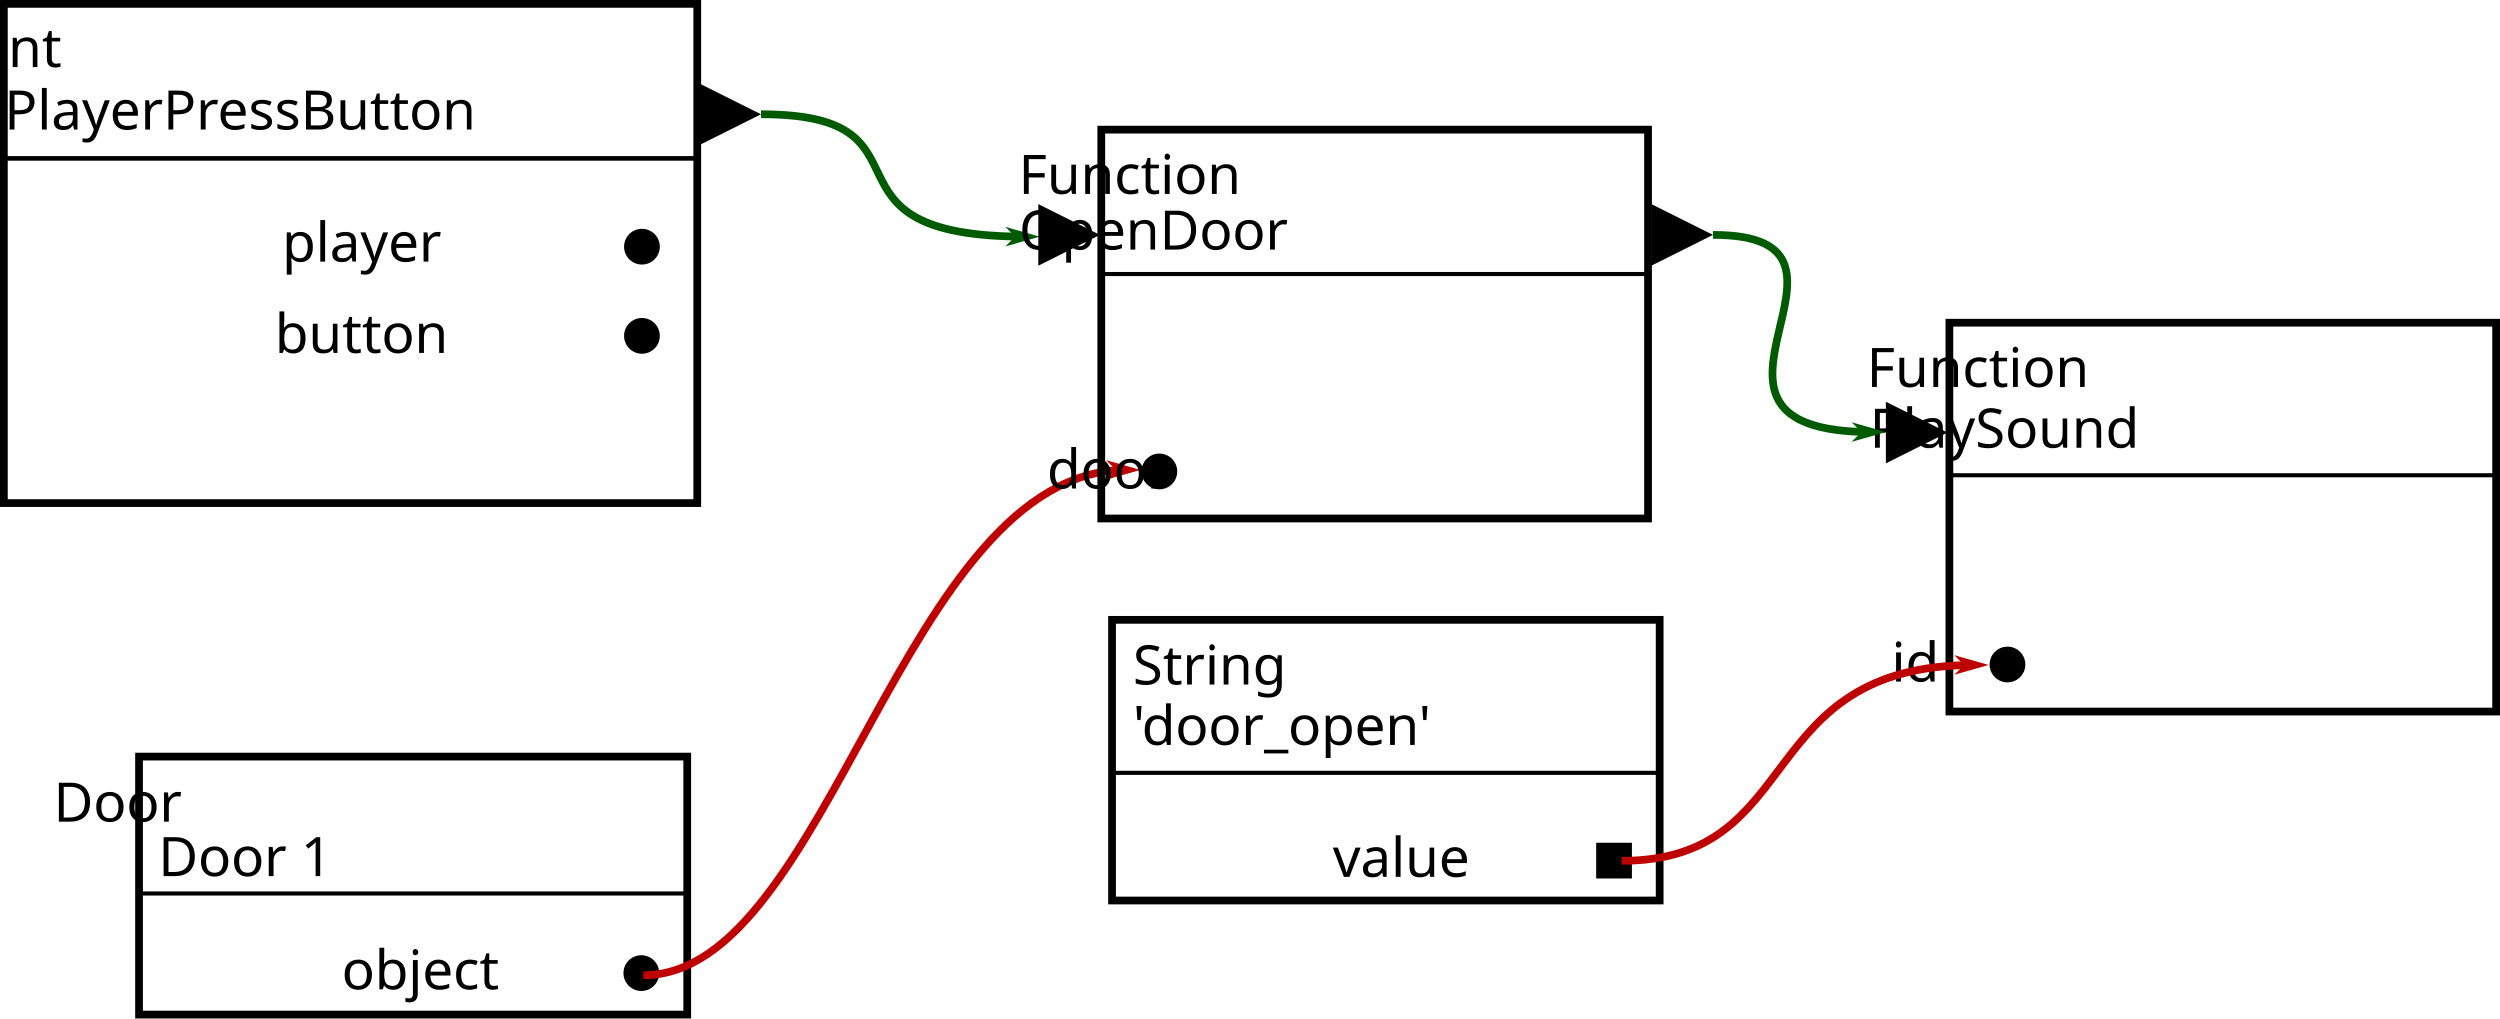
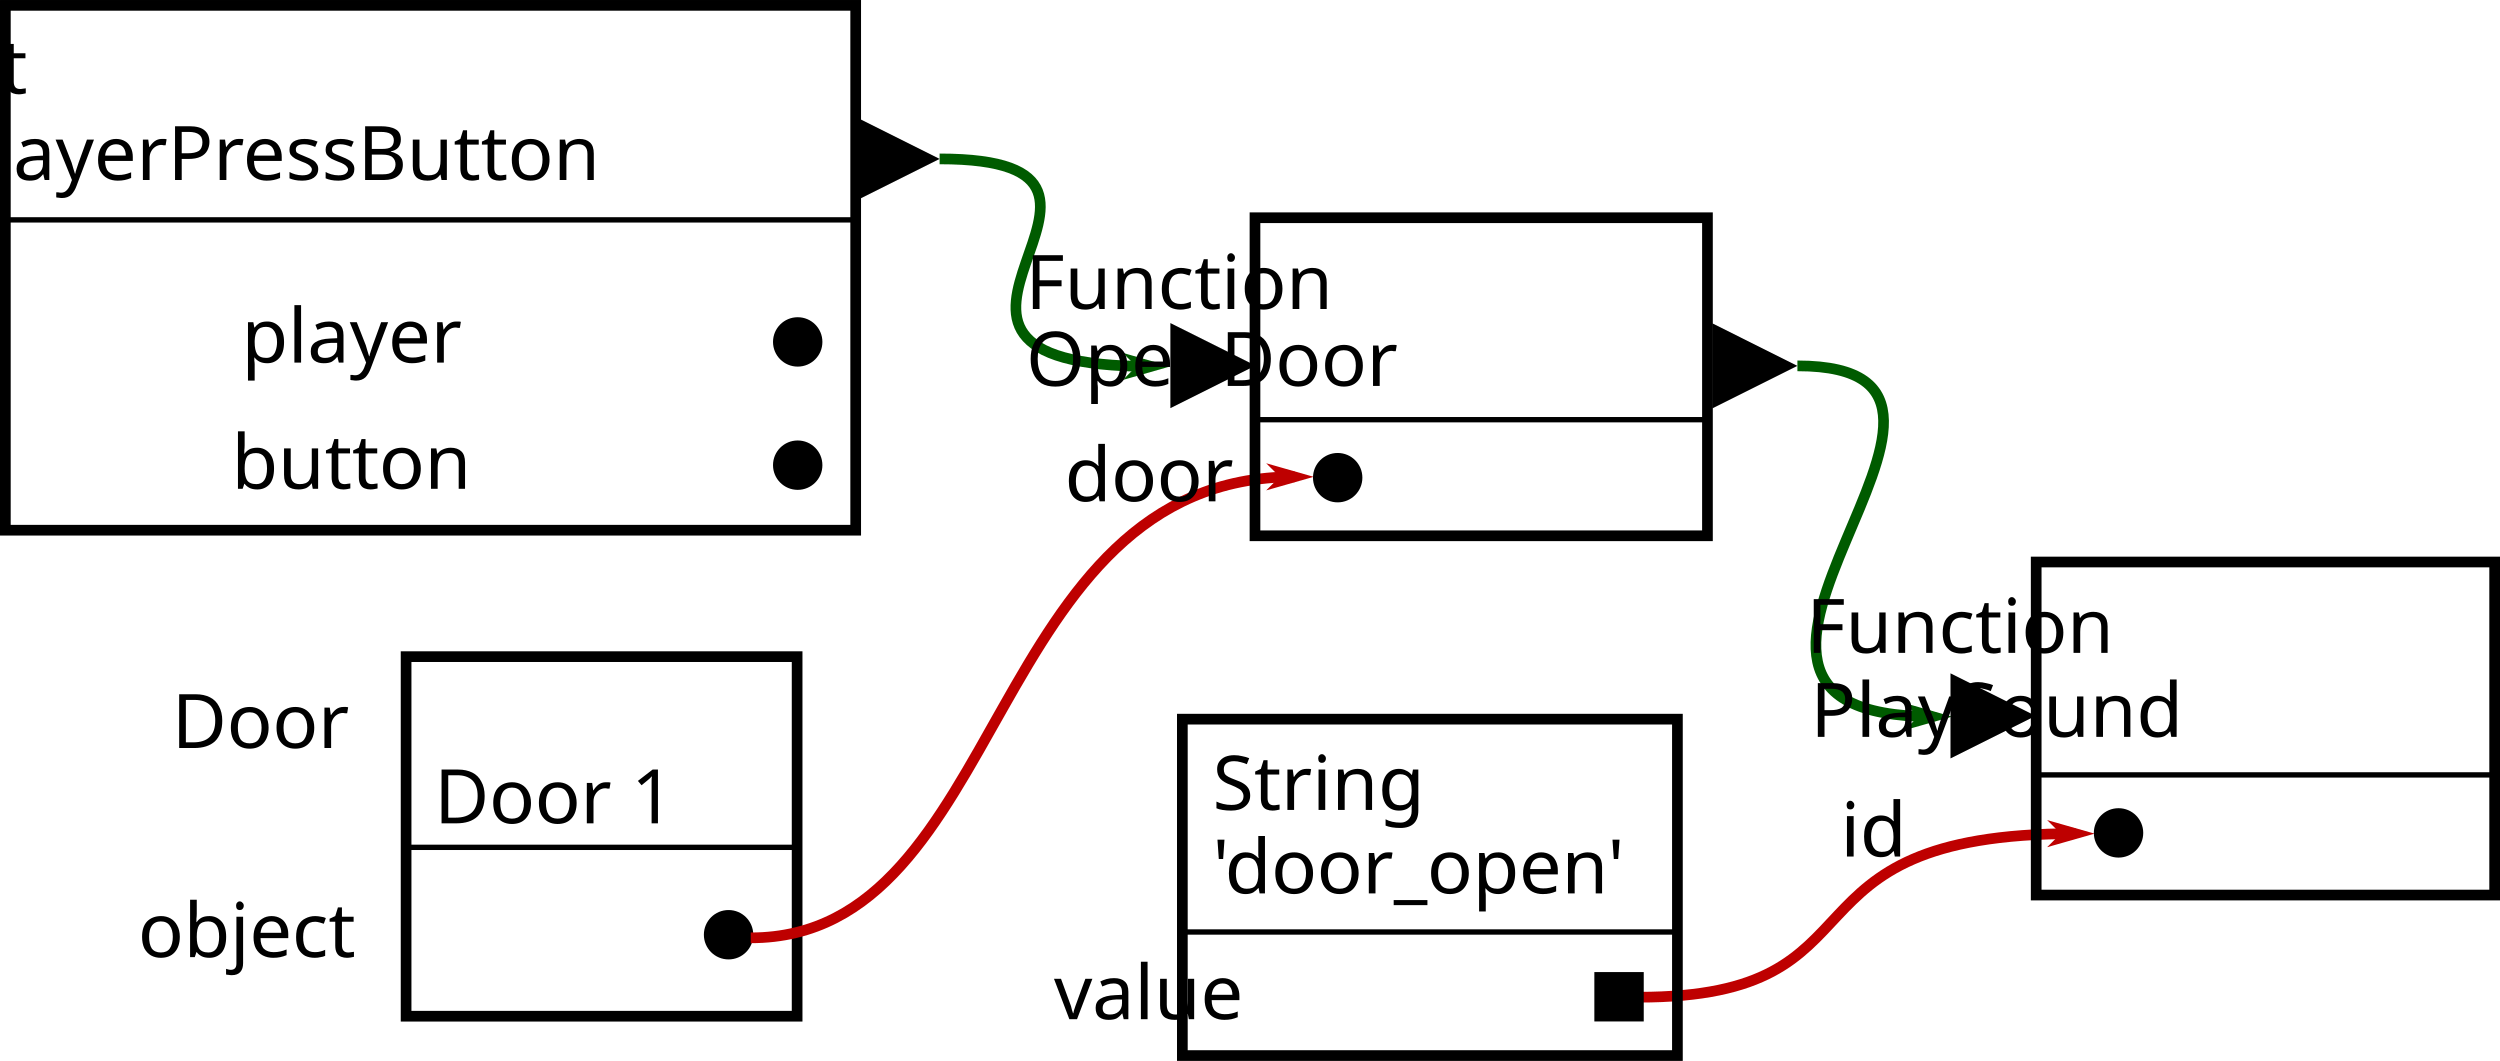
- <svg xmlns="http://www.w3.org/2000/svg" width="161.671mm" height="65.863mm" viewBox="0 0 161.671 65.863" version="1.1" id="svg8">
+ <svg xmlns="http://www.w3.org/2000/svg" width="116.98mm" height="49.642mm" viewBox="0 0 116.98 49.642" version="1.1" id="svg8">
  <defs id="defs2">
    <marker orient="auto" refY="0" refX="0" id="marker5722" style="overflow:visible">
      <path id="path5720" d="M 0,0 5,-5 -12.5,0 5,5 Z" style="fill:#be0000;fill-opacity:1;fill-rule:evenodd;stroke:#be0000;stroke-width:1pt;stroke-opacity:1" transform="matrix(-0.2,0,0,-0.2,-1.2,0)" />
    </marker>
    <marker style="overflow:visible" id="marker5068" refX="0" refY="0" orient="auto">
      <path transform="matrix(-0.2,0,0,-0.2,-1.2,0)" style="fill:#005b00;fill-opacity:1;fill-rule:evenodd;stroke:#005b00;stroke-width:1pt;stroke-opacity:1" d="M 0,0 5,-5 -12.5,0 5,5 Z" id="path5066" />
    </marker>
    <marker style="overflow:visible" id="marker4602" refX="0" refY="0" orient="auto">
      <path transform="matrix(-0.2,0,0,-0.2,-1.2,0)" style="fill:#be0000;fill-opacity:1;fill-rule:evenodd;stroke:#be0000;stroke-width:1pt;stroke-opacity:1" d="M 0,0 5,-5 -12.5,0 5,5 Z" id="path4600" />
    </marker>
    <marker orient="auto" refY="0" refX="0" id="Arrow1Send" style="overflow:visible">
      <path id="path4632" d="M 0,0 5,-5 -12.5,0 5,5 Z" style="fill:#005b00;fill-opacity:1;fill-rule:evenodd;stroke:#005b00;stroke-width:1pt;stroke-opacity:1" transform="matrix(-0.2,0,0,-0.2,-1.2,0)" />
    </marker>
    <marker style="overflow:visible" id="marker5942" refX="0" refY="0" orient="auto">
      <path transform="matrix(0.3,0,0,0.3,-0.69,0)" d="M 8.719,4.034 -2.207,0.016 8.719,-4.002 c -1.745,2.372 -1.735,5.617 -6e-7,8.035 z" style="fill:#000000;fill-opacity:1;fill-rule:evenodd;stroke:#000000;stroke-width:0.625;stroke-linejoin:round;stroke-opacity:1" id="path5940" />
    </marker>
    <marker orient="auto" refY="0" refX="0" id="Tail" style="overflow:visible">
      <g id="g4665" transform="scale(-1.2)" style="fill:#000000;fill-opacity:1;stroke:#000000;stroke-opacity:1">
        <path id="path4653" d="M -3.805,-3.959 0.544,0" style="fill:#000000;fill-opacity:1;fill-rule:evenodd;stroke:#000000;stroke-width:0.8;stroke-linecap:round;stroke-opacity:1" />
        <path id="path4655" d="M -1.287,-3.959 3.062,0" style="fill:#000000;fill-opacity:1;fill-rule:evenodd;stroke:#000000;stroke-width:0.8;stroke-linecap:round;stroke-opacity:1" />
        <path id="path4657" d="M 1.305,-3.959 5.654,0" style="fill:#000000;fill-opacity:1;fill-rule:evenodd;stroke:#000000;stroke-width:0.8;stroke-linecap:round;stroke-opacity:1" />
        <path id="path4659" d="M -3.805,4.178 0.544,0.22" style="fill:#000000;fill-opacity:1;fill-rule:evenodd;stroke:#000000;stroke-width:0.8;stroke-linecap:round;stroke-opacity:1" />
        <path id="path4661" d="M -1.287,4.178 3.062,0.22" style="fill:#000000;fill-opacity:1;fill-rule:evenodd;stroke:#000000;stroke-width:0.8;stroke-linecap:round;stroke-opacity:1" />
        <path id="path4663" d="M 1.305,4.178 5.654,0.22" style="fill:#000000;fill-opacity:1;fill-rule:evenodd;stroke:#000000;stroke-width:0.8;stroke-linecap:round;stroke-opacity:1" />
      </g>
    </marker>
    <marker orient="auto" refY="0" refX="0" id="Arrow1Lstart" style="overflow:visible">
      <path id="path4617" d="M 0,0 5,-5 -12.5,0 5,5 Z" style="fill:#000000;fill-opacity:1;fill-rule:evenodd;stroke:#000000;stroke-width:1pt;stroke-opacity:1" transform="matrix(0.8,0,0,0.8,10,0)" />
    </marker>
    <marker orient="auto" refY="0" refX="0" id="Arrow2Lend" style="overflow:visible">
      <path id="path4638" style="fill:#000000;fill-opacity:1;fill-rule:evenodd;stroke:#000000;stroke-width:0.625;stroke-linejoin:round;stroke-opacity:1" d="M 8.719,4.034 -2.207,0.016 8.719,-4.002 c -1.745,2.372 -1.735,5.617 -6e-7,8.035 z" transform="matrix(-1.1,0,0,-1.1,-1.1,0)" />
    </marker>
    <path id="g0-102" d="m 3.383,-7.376 c 0,-0.478 0.311,-1.243 1.614,-1.327 0.06,-0.012 0.108,-0.06 0.108,-0.132 0,-0.132 -0.096,-0.132 -0.227,-0.132 -1.196,0 -2.283,0.61 -2.295,1.494 v 2.726 c 0,0.466 0,0.849 -0.478,1.243 -0.418,0.347 -0.873,0.371 -1.136,0.383 -0.06,0.012 -0.108,0.06 -0.108,0.132 0,0.12 0.072,0.12 0.191,0.132 0.789,0.048 1.363,0.478 1.494,1.064 0.036,0.132 0.036,0.155 0.036,0.586 v 2.367 c 0,0.502 0,0.885 0.574,1.339 0.466,0.359 1.255,0.49 1.722,0.49 0.132,0 0.227,0 0.227,-0.132 0,-0.12 -0.072,-0.12 -0.191,-0.132 C 4.16,2.678 3.575,2.295 3.419,1.686 3.383,1.578 3.383,1.554 3.383,1.124 V -1.387 c 0,-0.55 -0.096,-0.753 -0.478,-1.136 C 2.654,-2.774 2.307,-2.893 1.973,-2.989 2.953,-3.264 3.383,-3.814 3.383,-4.507 Z" />
  </defs>
-   <g id="layer1" transform="translate(-20.97322,-108.538)">
-     <text id="text4513" y="112.876" x="27.234" style="font-style:normal;font-weight:normal;font-size:10.583px;line-height:0.2;font-family:sans-serif;letter-spacing:0px;word-spacing:0px;fill:#000000;fill-opacity:1;stroke:none;stroke-width:0.265" xml:space="preserve">
-       <tspan style="font-size:3.528px;line-height:0.3;text-align:center;text-anchor:middle;stroke-width:0.265" y="112.876" x="27.234" id="tspan4511">Event</tspan>
-     </text>
-     <rect style="fill:none;stroke:#000000;stroke-width:0.5;stroke-miterlimit:4;stroke-dasharray:none;stroke-opacity:1" y="108.788" x="21.223" height="32.284" width="44.841" id="rect4517" />
-     <path style="fill:none;stroke:#005b00;stroke-width:0.5;stroke-linecap:butt;stroke-linejoin:miter;stroke-miterlimit:4;stroke-dasharray:none;stroke-opacity:1;marker-end:url(#Arrow1Send)" d="m 70.185,115.927 c 12.027,0 2.67,7.915 17.128,7.915" id="path6708" />
-     <path style="fill:none;stroke:#000000;stroke-width:0.298px;stroke-linecap:butt;stroke-linejoin:miter;stroke-opacity:1" d="M 21.035,118.78 H 65.919" id="path4767" />
-     <text xml:space="preserve" style="font-style:normal;font-weight:normal;font-size:10.583px;line-height:0.2;font-family:sans-serif;letter-spacing:0px;word-spacing:0px;fill:#000000;fill-opacity:1;stroke:none;stroke-width:0.265" x="40.916" y="116.912" id="text4869">
-       <tspan id="tspan4867" x="40.916" y="116.912" style="font-size:3.528px;line-height:0.3;text-align:center;text-anchor:middle;stroke-width:0.265">OnPlayerPressButton</tspan>
-     </text>
-     <g id="g4901" transform="translate(0.7559524,-11.79286)">
-       <text xml:space="preserve" style="font-style:normal;font-weight:normal;font-size:10.583px;line-height:0.2;font-family:sans-serif;letter-spacing:0px;word-spacing:0px;fill:#000000;fill-opacity:1;stroke:none;stroke-width:0.265" x="53.25" y="137.252" id="text4873">
-         <tspan id="tspan4871" x="53.25" y="137.252" style="font-size:3.528px;line-height:0.3;text-align:center;text-anchor:middle;stroke-width:0.265">player</tspan>
+   <g id="layer1" transform="translate(-20.92676,-108.4916)">
+     <g id="g5403">
+       <text xml:space="preserve" style="font-style:normal;font-weight:normal;font-size:10.583px;line-height:0.2;font-family:sans-serif;letter-spacing:0px;word-spacing:0px;fill:#000000;fill-opacity:1;stroke:none;stroke-width:0.265" x="27.234" y="112.876" id="text4513">
+         <tspan id="tspan4511" x="27.234" y="112.876" style="font-size:3.528px;line-height:0.3;text-align:center;text-anchor:middle;stroke-width:0.265">Event</tspan>
      </text>
-       <rect ry="1.155" rx="1.155" style="fill:#000000;fill-opacity:1;stroke:none;stroke-width:0.48;stroke-miterlimit:4;stroke-dasharray:none;stroke-opacity:1" id="rect4885" width="2.311" height="2.311" x="60.575" y="135.128" />
+       <rect id="rect4517" width="39.789" height="24.559" x="21.177" y="108.742" style="fill:none;stroke:#000000;stroke-width:0.5;stroke-miterlimit:4;stroke-dasharray:none;stroke-opacity:1" />
+       <path id="path6708" d="m 64.893,115.927 c 12.027,0 -4.559,9.71 9.899,9.71" style="fill:none;stroke:#005b00;stroke-width:0.5;stroke-linecap:butt;stroke-linejoin:miter;stroke-miterlimit:4;stroke-dasharray:none;stroke-opacity:1;marker-end:url(#Arrow1Send)" />
+       <path id="path4767" d="m 21.035,118.78 h 39.84" style="fill:none;stroke:#000000;stroke-width:0.25;stroke-linecap:butt;stroke-linejoin:miter;stroke-miterlimit:4;stroke-dasharray:none;stroke-opacity:1" />
+       <text id="text4869" y="116.912" x="40.916" style="font-style:normal;font-weight:normal;font-size:10.583px;line-height:0.2;font-family:sans-serif;letter-spacing:0px;word-spacing:0px;fill:#000000;fill-opacity:1;stroke:none;stroke-width:0.265" xml:space="preserve">
+         <tspan style="font-size:3.528px;line-height:0.3;text-align:center;text-anchor:middle;stroke-width:0.265" y="116.912" x="40.916" id="tspan4867">OnPlayerPressButton</tspan>
+       </text>
+       <g transform="translate(-3.477381,-11.79286)" id="g4901">
+         <text id="text4873" y="137.252" x="53.25" style="font-style:normal;font-weight:normal;font-size:10.583px;line-height:0.2;font-family:sans-serif;letter-spacing:0px;word-spacing:0px;fill:#000000;fill-opacity:1;stroke:none;stroke-width:0.265" xml:space="preserve">
+           <tspan style="font-size:3.528px;line-height:0.3;text-align:center;text-anchor:middle;stroke-width:0.265" y="137.252" x="53.25" id="tspan4871">player</tspan>
+         </text>
+         <rect y="135.128" x="60.575" height="2.311" width="2.311" id="rect4885" style="fill:#000000;fill-opacity:1;stroke:none;stroke-width:0.48;stroke-miterlimit:4;stroke-dasharray:none;stroke-opacity:1" rx="1.155" ry="1.155" />
+       </g>
+       <g transform="translate(-3.477381,-11.79286)" id="g4896">
+         <text id="text4883" y="143.153" x="53.231" style="font-style:normal;font-weight:normal;font-size:10.583px;line-height:0.2;font-family:sans-serif;letter-spacing:0px;word-spacing:0px;fill:#000000;fill-opacity:1;stroke:none;stroke-width:0.265" xml:space="preserve">
+           <tspan style="font-size:3.528px;line-height:0.3;text-align:center;text-anchor:middle;stroke-width:0.265" y="143.153" x="53.231" id="tspan4881">button</tspan>
+         </text>
+         <rect style="fill:#000000;fill-opacity:1;stroke:none;stroke-width:0.48;stroke-miterlimit:4;stroke-dasharray:none;stroke-opacity:1" id="rect4887" width="2.311" height="2.311" x="60.575" y="140.895" rx="1.155" ry="1.155" />
+       </g>
+       <g transform="translate(10.03373,-18.17874)" id="g4686">
+         <text id="text6120" y="161.668" x="35.467" style="font-style:normal;font-weight:normal;font-size:10.583px;line-height:0.2;font-family:sans-serif;letter-spacing:0px;word-spacing:0px;fill:#000000;fill-opacity:1;stroke:none;stroke-width:0.265" xml:space="preserve">
+           <tspan style="font-size:3.528px;line-height:0.3;text-align:center;text-anchor:middle;stroke-width:0.265" y="161.668" x="35.467" id="tspan6118">Door</tspan>
+         </text>
+         <rect style="fill:none;stroke:#000000;stroke-width:0.5;stroke-miterlimit:4;stroke-dasharray:none;stroke-opacity:1" y="157.396" x="29.895" height="16.825" width="18.297" id="rect6122" />
+         <path style="fill:none;stroke:#000000;stroke-width:0.25;stroke-linecap:butt;stroke-linejoin:miter;stroke-miterlimit:4;stroke-dasharray:none;stroke-opacity:1" d="M 29.892,166.319 H 48.129" id="path6124" />
+         <text xml:space="preserve" style="font-style:normal;font-weight:normal;font-size:10.583px;line-height:0.2;font-family:sans-serif;letter-spacing:0px;word-spacing:0px;fill:#000000;fill-opacity:1;stroke:none;stroke-width:0.265" x="31.209" y="165.199" id="text6128">
+           <tspan id="tspan6126" x="31.209" y="165.199" style="font-size:3.528px;line-height:0.3;text-align:start;text-anchor:start;stroke-width:0.265">Door 1</tspan>
+         </text>
+         <g id="g4651" transform="translate(-17.46251,-1.058333)">
+           <rect ry="1.155" rx="1.155" y="170.311" x="61.291" height="2.311" width="2.311" id="rect6130" style="fill:#000000;fill-opacity:1;stroke:none;stroke-width:0.48;stroke-miterlimit:4;stroke-dasharray:none;stroke-opacity:1" />
+           <text id="text6134" y="172.519" x="55.039" style="font-style:normal;font-weight:normal;font-size:10.583px;line-height:0.2;font-family:sans-serif;letter-spacing:0px;word-spacing:0px;fill:#000000;fill-opacity:1;stroke:none;stroke-width:0.265" xml:space="preserve">
+             <tspan style="font-size:3.528px;line-height:0.3;text-align:center;text-anchor:middle;stroke-width:0.265" y="172.519" x="55.039" id="tspan6132">object</tspan>
+           </text>
+         </g>
+       </g>
+       <path style="fill:none;stroke:#be0000;stroke-width:0.5;stroke-linecap:butt;stroke-linejoin:miter;stroke-miterlimit:4;stroke-dasharray:none;stroke-opacity:1;marker-end:url(#marker4602)" d="m 56.055,152.375 c 12.027,0 10.991,-21.572 25.449,-21.572" id="path4598" />
+       <path style="fill:none;stroke:#005b00;stroke-width:0.5;stroke-linecap:butt;stroke-linejoin:miter;stroke-miterlimit:4;stroke-dasharray:none;stroke-opacity:1;marker-end:url(#marker5068)" d="m 105.031,125.611 c 12.027,0 -8.115,16.413 6.343,16.413" id="path5064" />
+       <path id="path5718" d="m 97.607,155.153 c 12.027,0 5.98,-7.654 20.438,-7.654" style="fill:none;stroke:#be0000;stroke-width:0.5;stroke-linecap:butt;stroke-linejoin:miter;stroke-miterlimit:4;stroke-dasharray:none;stroke-opacity:1;marker-end:url(#marker5722)" />
+       <g transform="translate(-16.57071,-6.414469)" id="g4728">
+         <text xml:space="preserve" style="font-style:normal;font-weight:normal;font-size:10.583px;line-height:0.2;font-family:sans-serif;letter-spacing:0px;word-spacing:0px;fill:#000000;fill-opacity:1;stroke:none;stroke-width:0.265" x="94.232" y="152.807" id="text5680">
+           <tspan id="tspan5678" x="94.232" y="152.807" style="font-size:3.528px;line-height:0.3;text-align:start;text-anchor:start;stroke-width:0.265">String</tspan>
+         </text>
+         <rect id="rect5682" width="23.165" height="15.741" x="92.822" y="148.557" style="fill:none;stroke:#000000;stroke-width:0.5;stroke-miterlimit:4;stroke-dasharray:none;stroke-opacity:1" />
+         <path id="path5684" d="M 92.795,158.516 H 116.135" style="fill:none;stroke:#000000;stroke-width:0.25;stroke-linecap:butt;stroke-linejoin:miter;stroke-miterlimit:4;stroke-dasharray:none;stroke-opacity:1" />
+         <g id="g4662" transform="translate(-12.09456,-2.645833)">
+           <rect style="fill:#000000;fill-opacity:1;stroke:none;stroke-width:0.48;stroke-miterlimit:4;stroke-dasharray:none;stroke-opacity:1" id="rect5690" width="2.311" height="2.311" x="124.195" y="163.037" />
+           <text xml:space="preserve" style="font-style:normal;font-weight:normal;font-size:10.583px;line-height:0.2;font-family:sans-serif;letter-spacing:0px;word-spacing:0px;fill:#000000;fill-opacity:1;stroke:none;stroke-width:0.265" x="118.472" y="165.245" id="text5694">
+             <tspan id="tspan5692" x="118.472" y="165.245" style="font-size:3.528px;line-height:0.3;text-align:center;text-anchor:middle;stroke-width:0.265">value</tspan>
+           </text>
+         </g>
+         <text id="text5035" y="156.712" x="94.232" style="font-style:normal;font-weight:normal;font-size:10.583px;line-height:0.2;font-family:sans-serif;letter-spacing:0px;word-spacing:0px;fill:#000000;fill-opacity:1;stroke:none;stroke-width:0.265" xml:space="preserve">
+           <tspan style="font-size:3.528px;line-height:0.3;text-align:start;text-anchor:start;stroke-width:0.265" y="156.712" x="94.232" id="tspan5033">'door_open'</tspan>
+         </text>
+       </g>
+       <path id="path4973" d="m 60.911,113.936 v 3.982 l 3.982,-1.991 z" style="fill:#000000;fill-opacity:1;stroke:none;stroke-width:0.398px;stroke-linecap:butt;stroke-linejoin:miter;stroke-opacity:1" />
+       <g transform="translate(-12.42803,1.870887)" id="g4706">
+         <text xml:space="preserve" style="font-style:normal;font-weight:normal;font-size:10.583px;line-height:0.2;font-family:sans-serif;letter-spacing:0px;word-spacing:0px;fill:#000000;fill-opacity:1;stroke:none;stroke-width:0.265" x="100.916" y="121.079" id="text4861">
+           <tspan id="tspan4859" x="100.916" y="121.079" style="font-size:3.528px;line-height:0.3;text-align:center;text-anchor:middle;stroke-width:0.265">Function</tspan>
+         </text>
+         <rect id="rect4863" width="21.172" height="14.882" x="92.078" y="116.809" style="fill:none;stroke:#000000;stroke-width:0.5;stroke-miterlimit:4;stroke-dasharray:none;stroke-opacity:1" />
+         <path id="path4865" d="M 92.072,126.259 H 113.049" style="fill:none;stroke:#000000;stroke-width:0.25;stroke-linecap:butt;stroke-linejoin:miter;stroke-miterlimit:4;stroke-dasharray:none;stroke-opacity:1" />
+         <text id="text4915" y="124.682" x="102.448" style="font-style:normal;font-weight:normal;font-size:10.583px;line-height:0.2;font-family:sans-serif;letter-spacing:0px;word-spacing:0px;fill:#000000;fill-opacity:1;stroke:none;stroke-width:0.265" xml:space="preserve">
+           <tspan style="font-size:3.528px;line-height:0.3;text-align:center;text-anchor:middle;stroke-width:0.265" y="124.682" x="102.448" id="tspan4913">OpenDoor</tspan>
+         </text>
+         <g id="g6116" transform="translate(49.03316,-13.07868)">
+           <text id="text6097" y="143.153" x="53.231" style="font-style:normal;font-weight:normal;font-size:10.583px;line-height:0.2;font-family:sans-serif;letter-spacing:0px;word-spacing:0px;fill:#000000;fill-opacity:1;stroke:none;stroke-width:0.265" xml:space="preserve">
+             <tspan style="font-size:3.528px;line-height:0.3;text-align:center;text-anchor:middle;stroke-width:0.265" y="143.153" x="53.231" id="tspan6095">door</tspan>
+           </text>
+           <rect style="fill:#000000;fill-opacity:1;stroke:none;stroke-width:0.48;stroke-miterlimit:4;stroke-dasharray:none;stroke-opacity:1" id="rect6099" width="2.311" height="2.311" x="45.759" y="140.895" rx="1.155" ry="1.155" />
+         </g>
+         <path id="path4806" d="m 88.119,121.737 v 3.982 l 3.982,-1.991 z" style="fill:#000000;fill-opacity:1;stroke:none;stroke-width:0.398px;stroke-linecap:butt;stroke-linejoin:miter;stroke-opacity:1" />
+         <path id="path5187" d="m 113.476,121.749 v 3.982 l 3.982,-1.991 z" style="fill:#000000;fill-opacity:1;stroke:none;stroke-width:0.398px;stroke-linecap:butt;stroke-linejoin:miter;stroke-opacity:1" />
+       </g>
+       <g transform="translate(-30.736,5.479025)" id="g4741">
+         <text id="text5026" y="133.564" x="155.762" style="font-style:normal;font-weight:normal;font-size:10.583px;line-height:0.2;font-family:sans-serif;letter-spacing:0px;word-spacing:0px;fill:#000000;fill-opacity:1;stroke:none;stroke-width:0.265" xml:space="preserve">
+           <tspan style="font-size:3.528px;line-height:0.3;text-align:center;text-anchor:middle;stroke-width:0.265" y="133.564" x="155.762" id="tspan5024">Function</tspan>
+         </text>
+         <rect style="fill:none;stroke:#000000;stroke-width:0.5;stroke-miterlimit:4;stroke-dasharray:none;stroke-opacity:1" y="129.31" x="146.94" height="15.584" width="21.453" id="rect5028" />
+         <path style="fill:none;stroke:#000000;stroke-width:0.25;stroke-linecap:butt;stroke-linejoin:miter;stroke-miterlimit:4;stroke-dasharray:none;stroke-opacity:1" d="m 146.917,139.272 h 21.317" id="path5030" />
+         <text xml:space="preserve" style="font-style:normal;font-weight:normal;font-size:10.583px;line-height:0.2;font-family:sans-serif;letter-spacing:0px;word-spacing:0px;fill:#000000;fill-opacity:1;stroke:none;stroke-width:0.265" x="157.478" y="137.495" id="text5034">
+           <tspan id="tspan5032" x="157.478" y="137.495" style="font-size:3.528px;line-height:0.3;text-align:center;text-anchor:middle;stroke-width:0.265">PlaySound</tspan>
+         </text>
+         <g id="g5054" transform="translate(103.8788,-0.06517011)">
+           <text xml:space="preserve" style="font-style:normal;font-weight:normal;font-size:10.583px;line-height:0.2;font-family:sans-serif;letter-spacing:0px;word-spacing:0px;fill:#000000;fill-opacity:1;stroke:none;stroke-width:0.265" x="50.585" y="143.153" id="text5050">
+             <tspan id="tspan5048" x="50.585" y="143.153" style="font-size:3.528px;line-height:0.3;text-align:center;text-anchor:middle;stroke-width:0.265">id</tspan>
+           </text>
+           <rect ry="1.155" rx="1.155" y="140.895" x="45.759" height="2.311" width="2.311" id="rect5052" style="fill:#000000;fill-opacity:1;stroke:none;stroke-width:0.48;stroke-miterlimit:4;stroke-dasharray:none;stroke-opacity:1" />
+         </g>
+         <path style="fill:#000000;fill-opacity:1;stroke:none;stroke-width:0.398px;stroke-linecap:butt;stroke-linejoin:miter;stroke-opacity:1" d="m 142.93,134.519 v 3.982 l 3.982,-1.991 z" id="path5202" />
+       </g>
    </g>
-     <g id="g4896" transform="translate(0.7559524,-11.79286)">
-       <text xml:space="preserve" style="font-style:normal;font-weight:normal;font-size:10.583px;line-height:0.2;font-family:sans-serif;letter-spacing:0px;word-spacing:0px;fill:#000000;fill-opacity:1;stroke:none;stroke-width:0.265" x="53.231" y="143.153" id="text4883">
-         <tspan id="tspan4881" x="53.231" y="143.153" style="font-size:3.528px;line-height:0.3;text-align:center;text-anchor:middle;stroke-width:0.265">button</tspan>
-       </text>
-       <rect ry="1.155" rx="1.155" y="140.895" x="60.575" height="2.311" width="2.311" id="rect4887" style="fill:#000000;fill-opacity:1;stroke:none;stroke-width:0.48;stroke-miterlimit:4;stroke-dasharray:none;stroke-opacity:1" />
-     </g>
-     <text id="text6120" y="161.668" x="35.467" style="font-style:normal;font-weight:normal;font-size:10.583px;line-height:0.2;font-family:sans-serif;letter-spacing:0px;word-spacing:0px;fill:#000000;fill-opacity:1;stroke:none;stroke-width:0.265" xml:space="preserve">
-       <tspan style="font-size:3.528px;line-height:0.3;text-align:center;text-anchor:middle;stroke-width:0.265" y="161.668" x="35.467" id="tspan6118">Door</tspan>
-     </text>
-     <rect style="fill:none;stroke:#000000;stroke-width:0.5;stroke-miterlimit:4;stroke-dasharray:none;stroke-opacity:1" y="157.465" x="29.965" height="16.685" width="35.45" id="rect6122" />
-     <path style="fill:none;stroke:#000000;stroke-width:0.265px;stroke-linecap:butt;stroke-linejoin:miter;stroke-opacity:1" d="M 29.892,166.319 H 65.374" id="path6124" />
-     <text xml:space="preserve" style="font-style:normal;font-weight:normal;font-size:10.583px;line-height:0.2;font-family:sans-serif;letter-spacing:0px;word-spacing:0px;fill:#000000;fill-opacity:1;stroke:none;stroke-width:0.265" x="31.209" y="165.199" id="text6128">
-       <tspan id="tspan6126" x="31.209" y="165.199" style="font-size:3.528px;line-height:0.3;text-align:start;text-anchor:start;stroke-width:0.265">Door 1</tspan>
-     </text>
-     <rect style="fill:#000000;fill-opacity:1;stroke:none;stroke-width:0.48;stroke-miterlimit:4;stroke-dasharray:none;stroke-opacity:1" id="rect6130" width="2.311" height="2.311" x="61.291" y="170.311" rx="1.155" ry="1.155" />
-     <text xml:space="preserve" style="font-style:normal;font-weight:normal;font-size:10.583px;line-height:0.2;font-family:sans-serif;letter-spacing:0px;word-spacing:0px;fill:#000000;fill-opacity:1;stroke:none;stroke-width:0.265" x="55.039" y="172.519" id="text6134">
-       <tspan id="tspan6132" x="55.039" y="172.519" style="font-size:3.528px;line-height:0.3;text-align:center;text-anchor:middle;stroke-width:0.265">object</tspan>
-     </text>
-     <path id="path4598" d="m 62.575,171.605 c 12.027,0 16.795,-32.678 31.252,-32.678" style="fill:none;stroke:#be0000;stroke-width:0.5;stroke-linecap:butt;stroke-linejoin:miter;stroke-miterlimit:4;stroke-dasharray:none;stroke-opacity:1;marker-end:url(#marker4602)" />
-     <text id="text5026" y="133.564" x="155.762" style="font-style:normal;font-weight:normal;font-size:10.583px;line-height:0.2;font-family:sans-serif;letter-spacing:0px;word-spacing:0px;fill:#000000;fill-opacity:1;stroke:none;stroke-width:0.265" xml:space="preserve">
-       <tspan style="font-size:3.528px;line-height:0.3;text-align:center;text-anchor:middle;stroke-width:0.265" y="133.564" x="155.762" id="tspan5024">Function</tspan>
-     </text>
-     <rect style="fill:none;stroke:#000000;stroke-width:0.5;stroke-miterlimit:4;stroke-dasharray:none;stroke-opacity:1" y="129.407" x="147.037" height="25.146" width="35.358" id="rect5028" />
-     <path style="fill:none;stroke:#000000;stroke-width:0.265px;stroke-linecap:butt;stroke-linejoin:miter;stroke-opacity:1" d="m 146.917,139.272 h 35.483" id="path5030" />
-     <text xml:space="preserve" style="font-style:normal;font-weight:normal;font-size:10.583px;line-height:0.2;font-family:sans-serif;letter-spacing:0px;word-spacing:0px;fill:#000000;fill-opacity:1;stroke:none;stroke-width:0.265" x="157.478" y="137.495" id="text5034">
-       <tspan id="tspan5032" x="157.478" y="137.495" style="font-size:3.528px;line-height:0.3;text-align:center;text-anchor:middle;stroke-width:0.265">PlaySound</tspan>
-     </text>
-     <g id="g5054" transform="translate(103.8788,9.45983)">
-       <text xml:space="preserve" style="font-style:normal;font-weight:normal;font-size:10.583px;line-height:0.2;font-family:sans-serif;letter-spacing:0px;word-spacing:0px;fill:#000000;fill-opacity:1;stroke:none;stroke-width:0.265" x="50.585" y="143.153" id="text5050">
-         <tspan id="tspan5048" x="50.585" y="143.153" style="font-size:3.528px;line-height:0.3;text-align:center;text-anchor:middle;stroke-width:0.265">id</tspan>
-       </text>
-       <rect ry="1.155" rx="1.155" y="140.895" x="45.759" height="2.311" width="2.311" id="rect5052" style="fill:#000000;fill-opacity:1;stroke:none;stroke-width:0.48;stroke-miterlimit:4;stroke-dasharray:none;stroke-opacity:1" />
-     </g>
-     <path id="path5064" d="m 131.746,123.728 c 12.027,0 -4.161,12.751 10.296,12.751" style="fill:none;stroke:#005b00;stroke-width:0.5;stroke-linecap:butt;stroke-linejoin:miter;stroke-miterlimit:4;stroke-dasharray:none;stroke-opacity:1;marker-end:url(#marker5068)" />
-     <text xml:space="preserve" style="font-style:normal;font-weight:normal;font-size:10.583px;line-height:0.2;font-family:sans-serif;letter-spacing:0px;word-spacing:0px;fill:#000000;fill-opacity:1;stroke:none;stroke-width:0.265" x="94.232" y="152.807" id="text5680">
-       <tspan id="tspan5678" x="94.232" y="152.807" style="font-size:3.528px;line-height:0.3;text-align:start;text-anchor:start;stroke-width:0.265">String</tspan>
-     </text>
-     <rect id="rect5682" width="35.414" height="18.15" x="92.887" y="148.622" style="fill:none;stroke:#000000;stroke-width:0.5;stroke-miterlimit:4;stroke-dasharray:none;stroke-opacity:1" />
-     <path id="path5684" d="M 92.795,158.516 H 128.278" style="fill:none;stroke:#000000;stroke-width:0.265px;stroke-linecap:butt;stroke-linejoin:miter;stroke-opacity:1" />
-     <rect y="163.037" x="124.195" height="2.311" width="2.311" id="rect5690" style="fill:#000000;fill-opacity:1;stroke:none;stroke-width:0.48;stroke-miterlimit:4;stroke-dasharray:none;stroke-opacity:1" />
-     <text id="text5694" y="165.245" x="118.472" style="font-style:normal;font-weight:normal;font-size:10.583px;line-height:0.2;font-family:sans-serif;letter-spacing:0px;word-spacing:0px;fill:#000000;fill-opacity:1;stroke:none;stroke-width:0.265" xml:space="preserve">
-       <tspan style="font-size:3.528px;line-height:0.3;text-align:center;text-anchor:middle;stroke-width:0.265" y="165.245" x="118.472" id="tspan5692">value</tspan>
-     </text>
-     <path style="fill:none;stroke:#be0000;stroke-width:0.5;stroke-linecap:butt;stroke-linejoin:miter;stroke-miterlimit:4;stroke-dasharray:none;stroke-opacity:1;marker-end:url(#marker5722)" d="m 125.838,164.206 c 12.027,0 8.385,-12.665 22.843,-12.665" id="path5718" />
-     <text id="text5035" y="156.712" x="94.232" style="font-style:normal;font-weight:normal;font-size:10.583px;line-height:0.2;font-family:sans-serif;letter-spacing:0px;word-spacing:0px;fill:#000000;fill-opacity:1;stroke:none;stroke-width:0.265" xml:space="preserve">
-       <tspan style="font-size:3.528px;line-height:0.3;text-align:start;text-anchor:start;stroke-width:0.265" y="156.712" x="94.232" id="tspan5033">'door_open'</tspan>
-     </text>
-     <path style="fill:#000000;fill-opacity:1;stroke:none;stroke-width:0.398px;stroke-linecap:butt;stroke-linejoin:miter;stroke-opacity:1" d="m 66.203,113.936 v 3.982 l 3.982,-1.991 z" id="path4973" />
-     <text xml:space="preserve" style="font-style:normal;font-weight:normal;font-size:10.583px;line-height:0.2;font-family:sans-serif;letter-spacing:0px;word-spacing:0px;fill:#000000;fill-opacity:1;stroke:none;stroke-width:0.265" x="100.916" y="121.079" id="text4861">
-       <tspan id="tspan4859" x="100.916" y="121.079" style="font-size:3.528px;line-height:0.3;text-align:center;text-anchor:middle;stroke-width:0.265">Function</tspan>
-     </text>
-     <rect id="rect4863" width="35.358" height="25.146" x="92.191" y="116.922" style="fill:none;stroke:#000000;stroke-width:0.5;stroke-miterlimit:4;stroke-dasharray:none;stroke-opacity:1" />
-     <path id="path4865" d="M 92.072,126.259 H 127.554" style="fill:none;stroke:#000000;stroke-width:0.265px;stroke-linecap:butt;stroke-linejoin:miter;stroke-opacity:1" />
-     <text id="text4915" y="124.682" x="102.448" style="font-style:normal;font-weight:normal;font-size:10.583px;line-height:0.2;font-family:sans-serif;letter-spacing:0px;word-spacing:0px;fill:#000000;fill-opacity:1;stroke:none;stroke-width:0.265" xml:space="preserve">
-       <tspan style="font-size:3.528px;line-height:0.3;text-align:center;text-anchor:middle;stroke-width:0.265" y="124.682" x="102.448" id="tspan4913">OpenDoor</tspan>
-     </text>
-     <g id="g6116" transform="translate(49.03316,-3.02451)">
-       <text id="text6097" y="143.153" x="53.231" style="font-style:normal;font-weight:normal;font-size:10.583px;line-height:0.2;font-family:sans-serif;letter-spacing:0px;word-spacing:0px;fill:#000000;fill-opacity:1;stroke:none;stroke-width:0.265" xml:space="preserve">
-         <tspan style="font-size:3.528px;line-height:0.3;text-align:center;text-anchor:middle;stroke-width:0.265" y="143.153" x="53.231" id="tspan6095">door</tspan>
-       </text>
-       <rect style="fill:#000000;fill-opacity:1;stroke:none;stroke-width:0.48;stroke-miterlimit:4;stroke-dasharray:none;stroke-opacity:1" id="rect6099" width="2.311" height="2.311" x="45.759" y="140.895" rx="1.155" ry="1.155" />
-     </g>
-     <path id="path4806" d="m 88.119,121.737 v 3.982 l 3.982,-1.991 z" style="fill:#000000;fill-opacity:1;stroke:none;stroke-width:0.398px;stroke-linecap:butt;stroke-linejoin:miter;stroke-opacity:1" />
-     <path id="path5187" d="m 127.764,121.737 v 3.982 l 3.982,-1.991 z" style="fill:#000000;fill-opacity:1;stroke:none;stroke-width:0.398px;stroke-linecap:butt;stroke-linejoin:miter;stroke-opacity:1" />
-     <path style="fill:#000000;fill-opacity:1;stroke:none;stroke-width:0.398px;stroke-linecap:butt;stroke-linejoin:miter;stroke-opacity:1" d="m 142.93,134.519 v 3.982 l 3.982,-1.991 z" id="path5202" />
  </g>
</svg>
